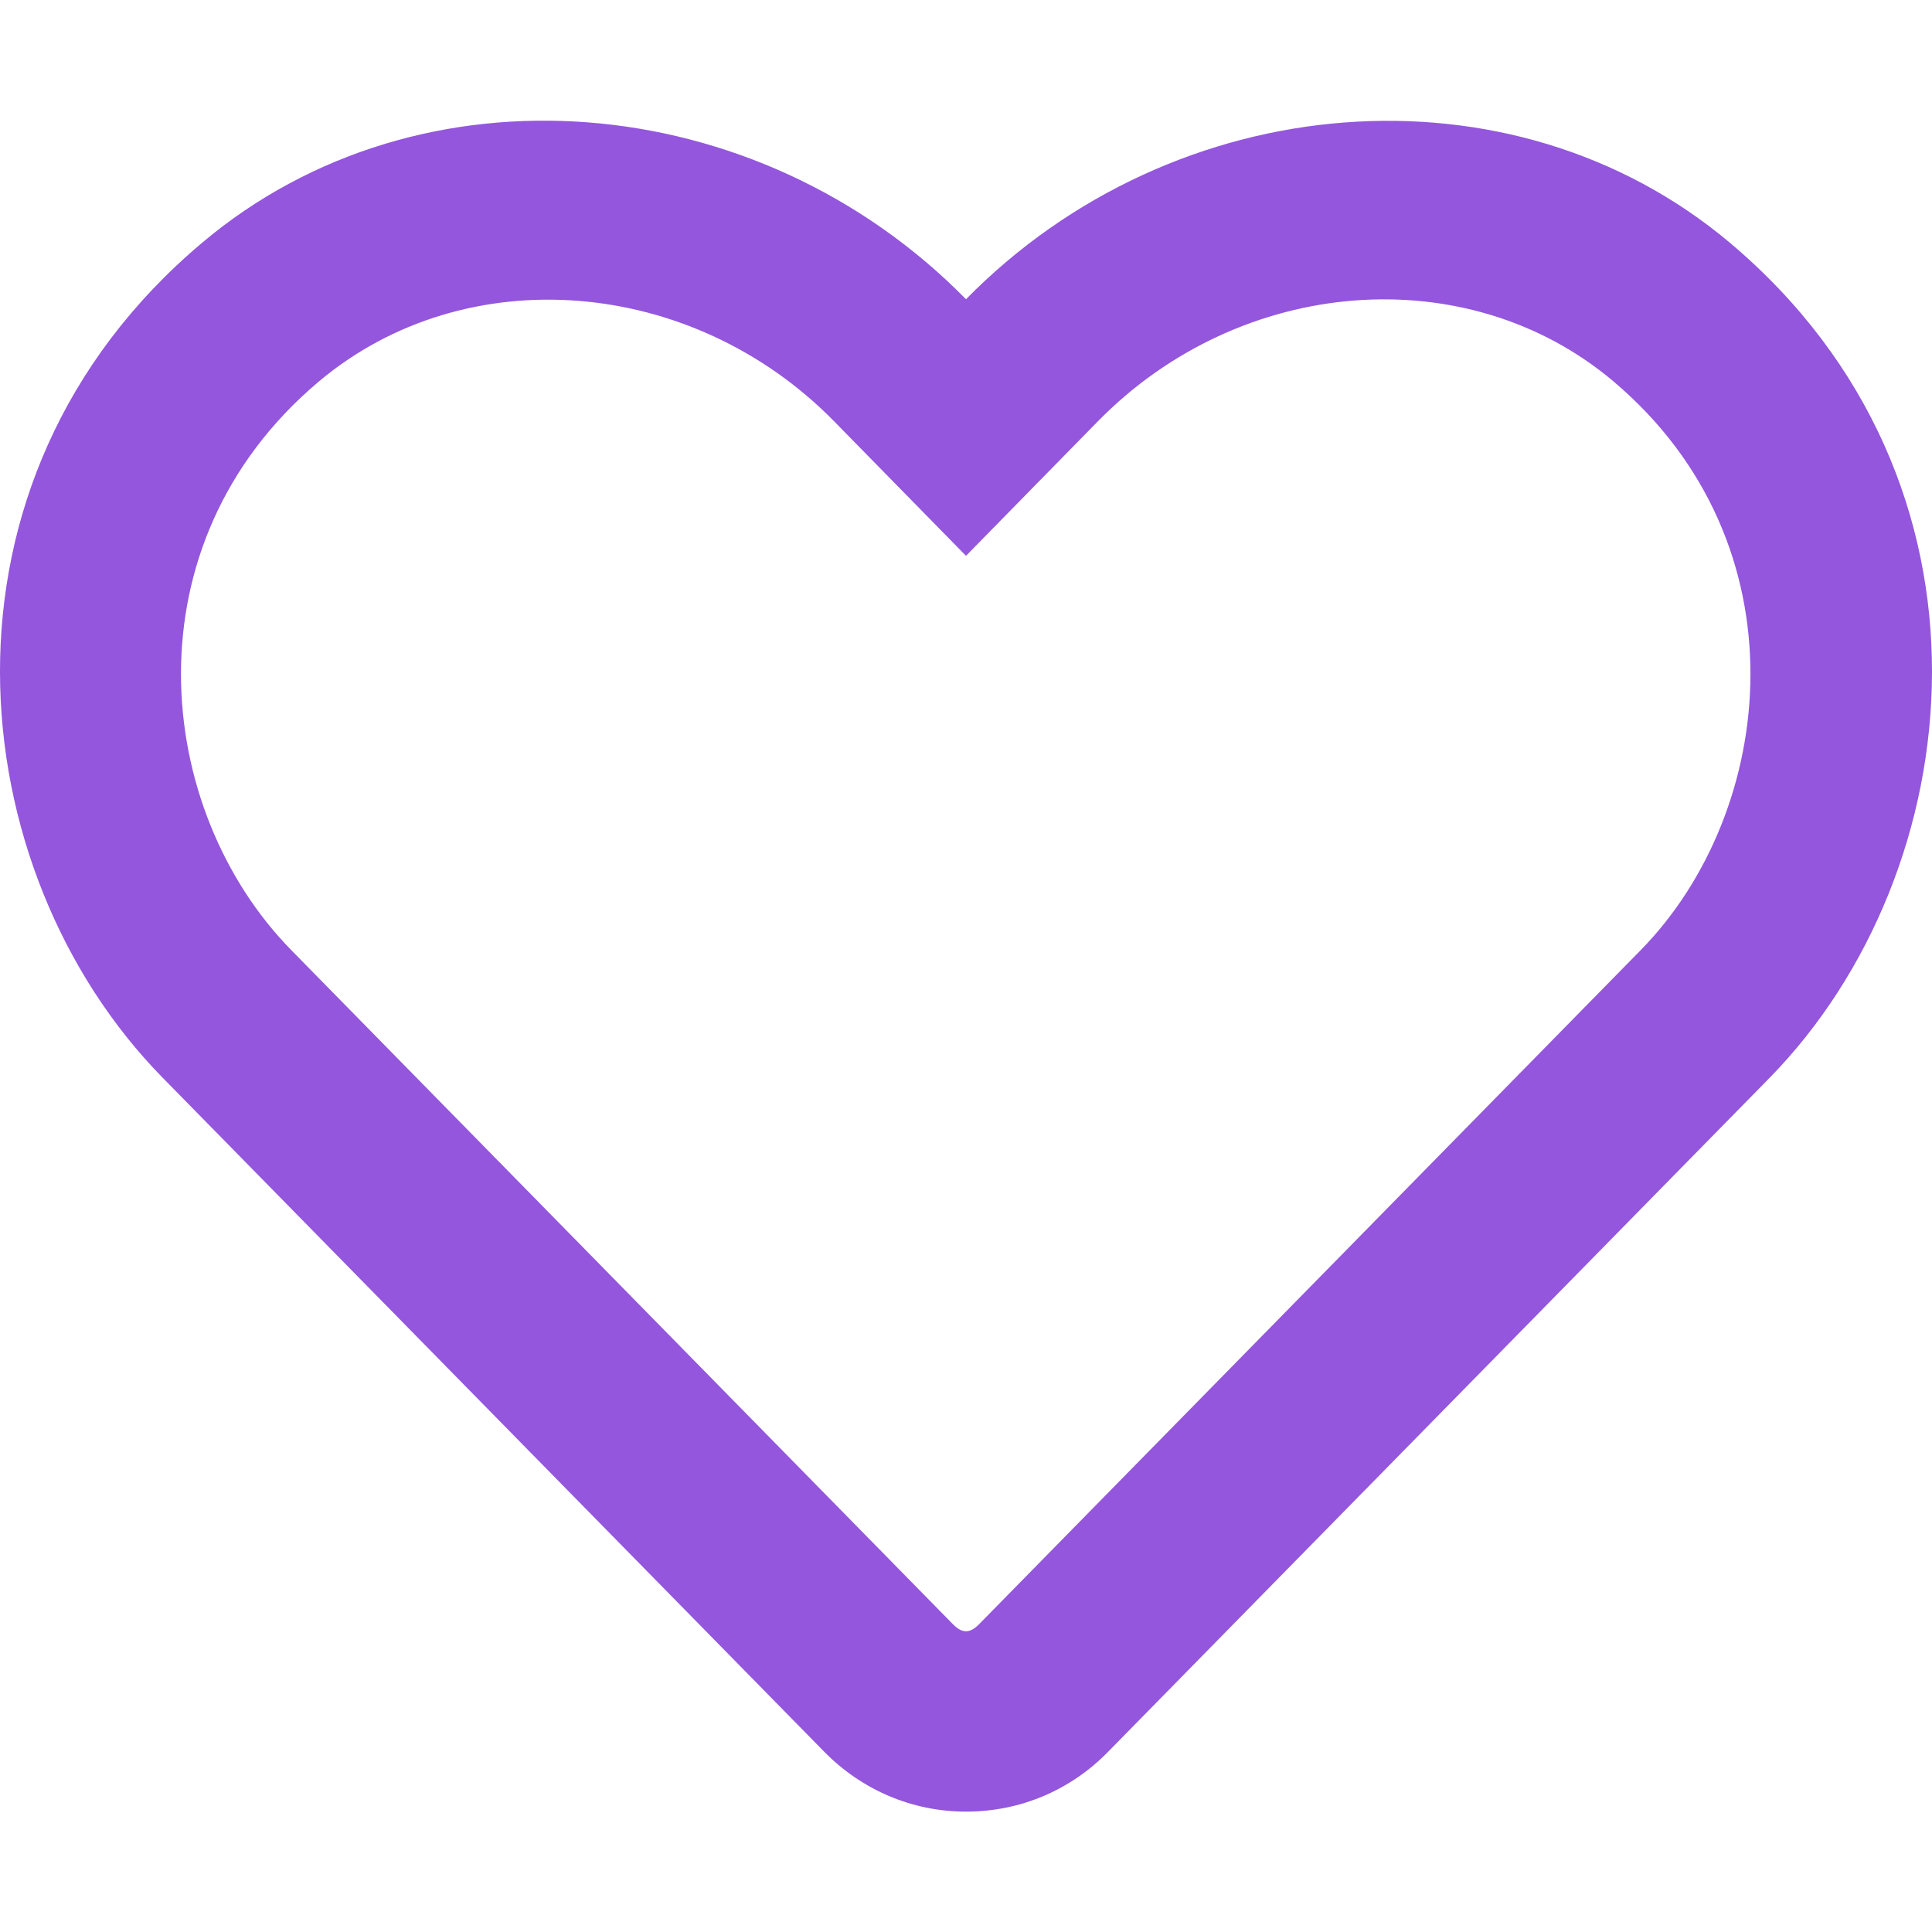
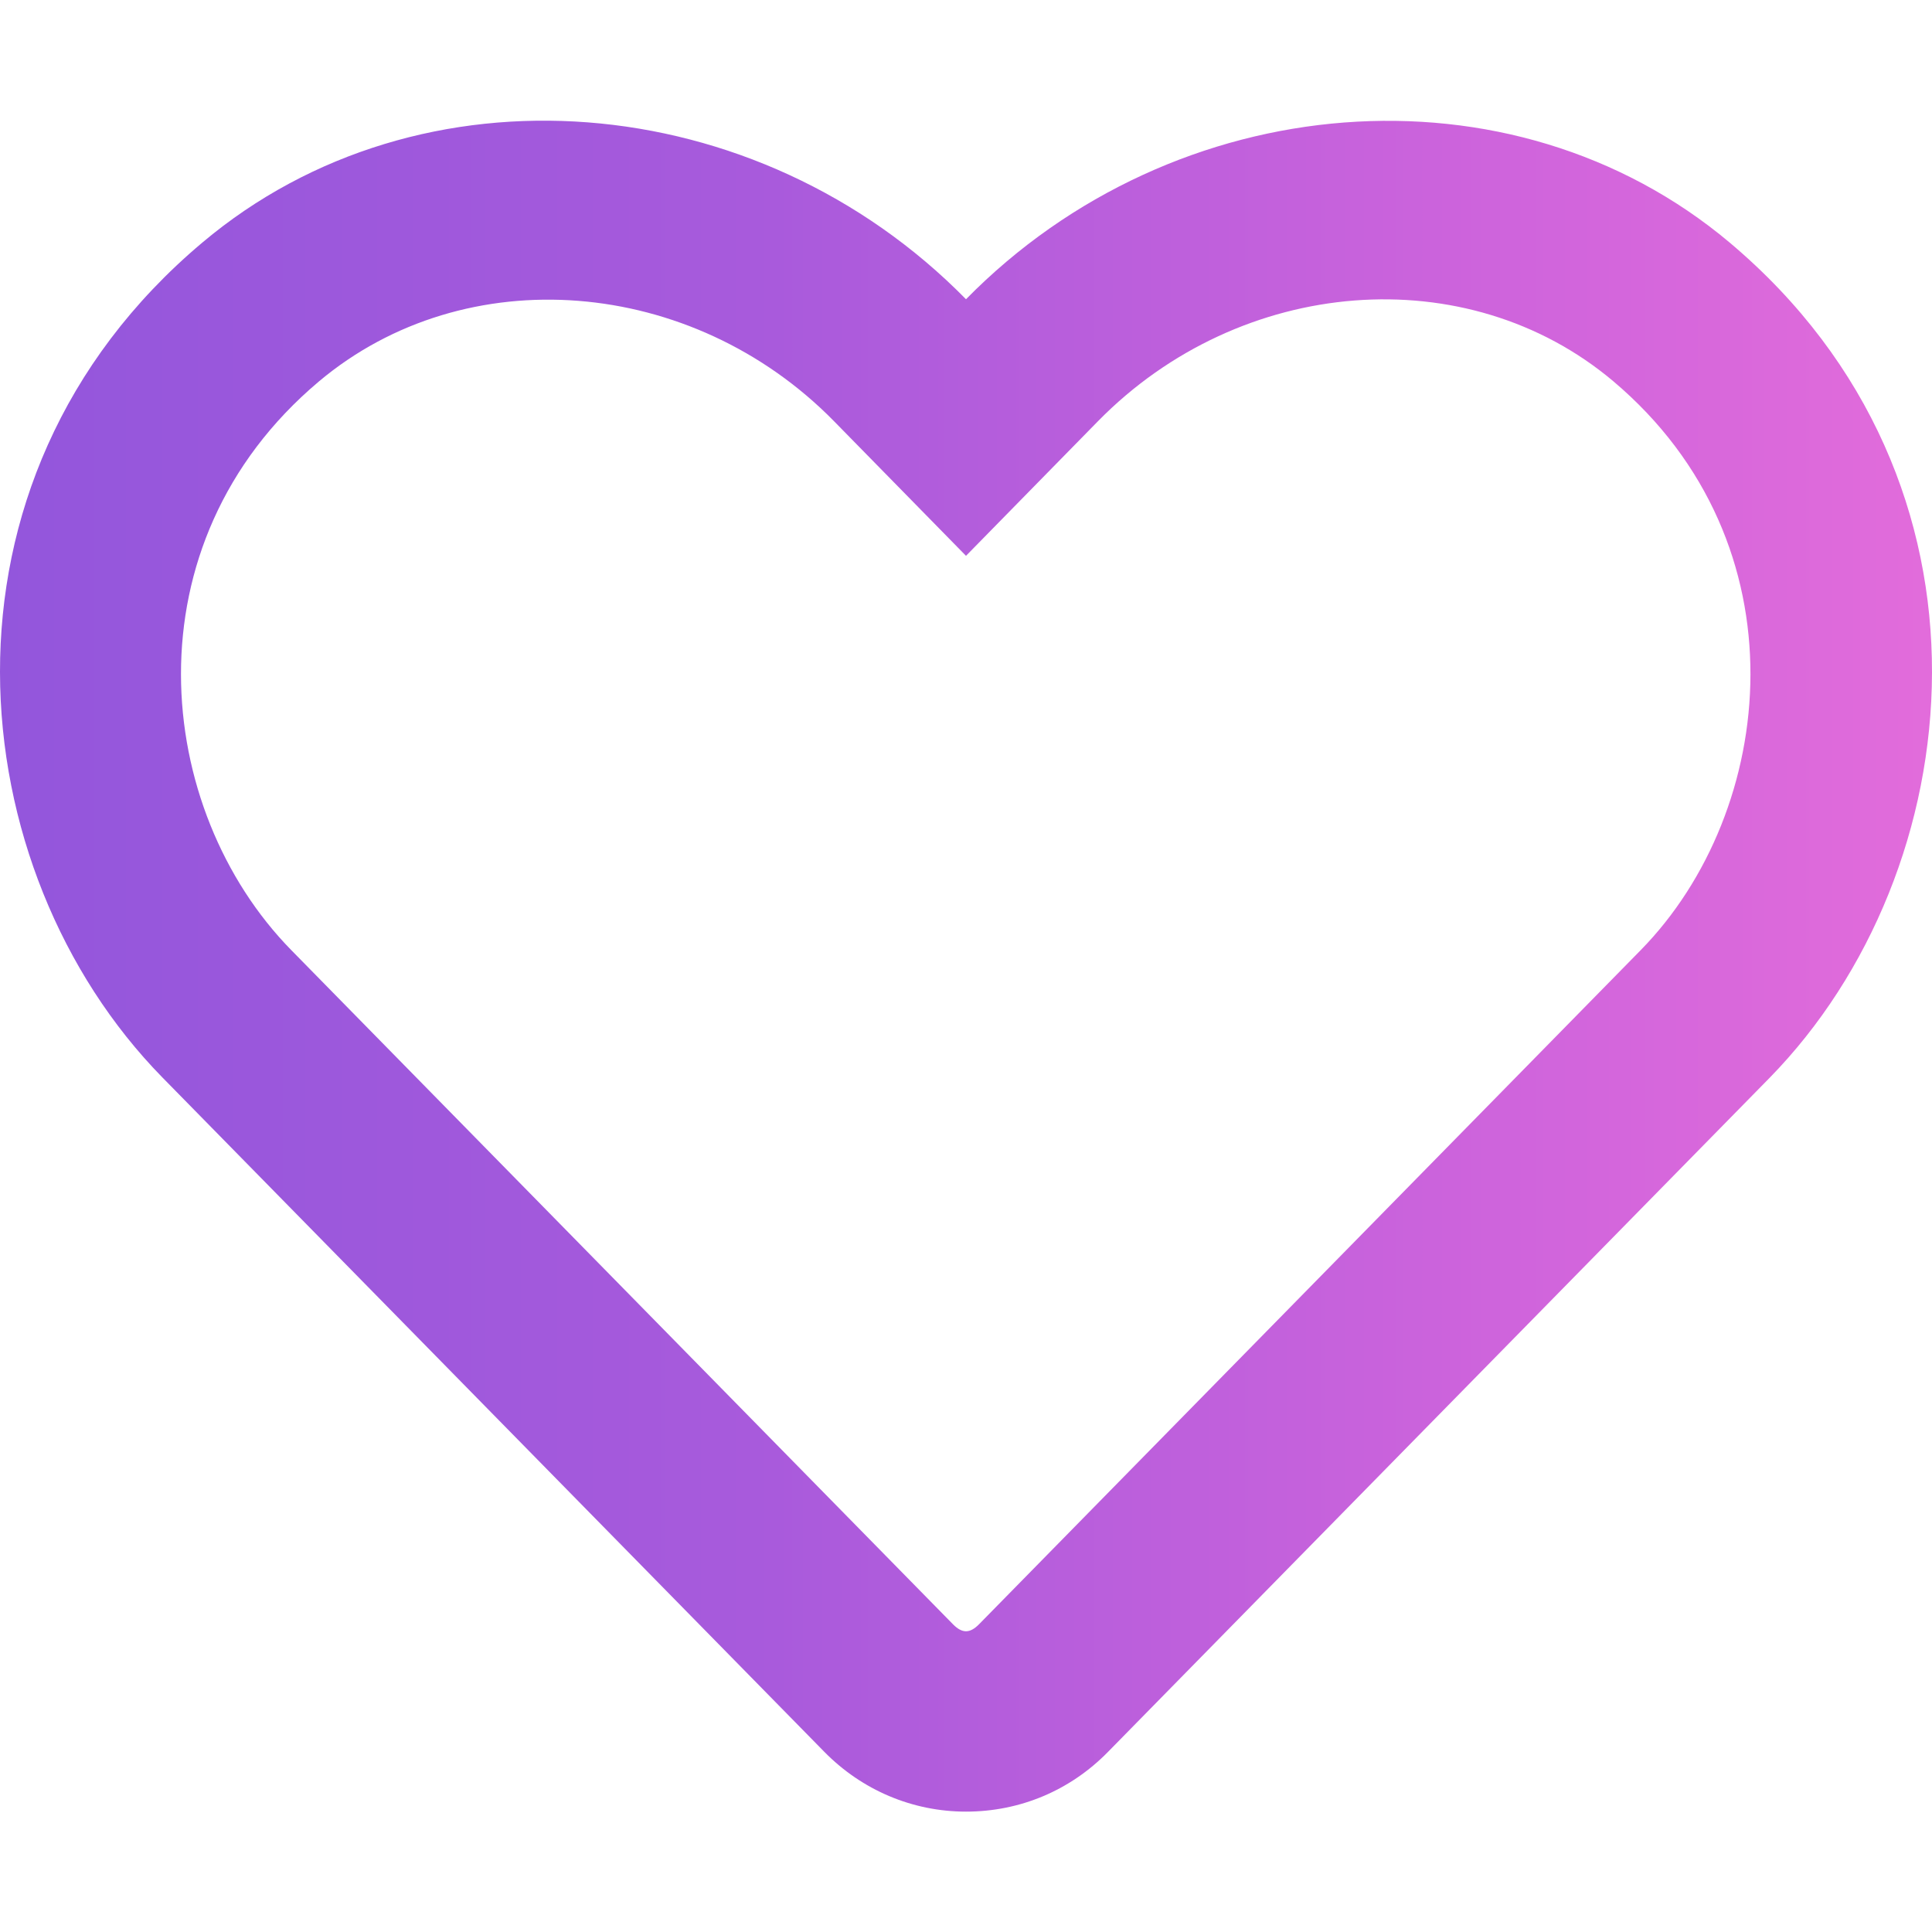
<svg xmlns="http://www.w3.org/2000/svg" aria-hidden="true" focusable="false" data-prefix="far" data-icon="heart" class="svg-inline--fa fa-heart fa-w-16" role="img" viewBox="0 0 512 512">
-   <path fill="#9356dc" d="M458.4 64.3C400.6 15.7 311.3 23 256 79.3 200.7 23 111.4 15.6 53.6 64.3-21.6 127.6-10.6 230.8 43 285.5l175.4 178.7c10 10.2 23.4 15.9 37.6 15.9 14.3 0 27.6-5.6 37.6-15.8L469 285.6c53.5-54.7 64.7-157.9-10.6-221.3zm-23.6 187.5L259.4 430.5c-2.4 2.4-4.4 2.4-6.8 0L77.2 251.8c-36.5-37.2-43.9-107.6 7.3-150.7 38.9-32.7 98.9-27.8 136.5 10.5l35 35.7 35-35.7c37.8-38.5 97.8-43.2 136.5-10.6 51.1 43.1 43.5 113.9 7.3 150.8z" />
+   <defs>
+     <linearGradient id="gradient-fill" x1="0" y1="0" x2="800" y2="0" gradientUnits="userSpaceOnUse">
+       <stop offset="0" stop-color="#9356dc" />
+       <stop offset="0.25" stop-color="#a85adc" />
+       <stop offset="0.5" stop-color="#cf64dc" />
+       <stop offset="0.75" stop-color="#f172da" />
+       <stop offset="1" stop-color="#ff79da" />
+     </linearGradient>
+   </defs>
+   <path fill="url(#gradient-fill) #9356dc" d="M458.4 64.3C400.6 15.7 311.3 23 256 79.3 200.7 23 111.4 15.6 53.6 64.3-21.6 127.6-10.6 230.8 43 285.5l175.4 178.7c10 10.2 23.4 15.9 37.6 15.9 14.3 0 27.6-5.6 37.6-15.8L469 285.6c53.5-54.7 64.7-157.9-10.6-221.3zm-23.6 187.5L259.4 430.5c-2.4 2.4-4.4 2.4-6.8 0L77.2 251.8c-36.5-37.2-43.9-107.6 7.3-150.7 38.9-32.7 98.9-27.8 136.5 10.5l35 35.7 35-35.7c37.8-38.5 97.8-43.2 136.5-10.6 51.1 43.1 43.5 113.9 7.3 150.8z" />
</svg>
